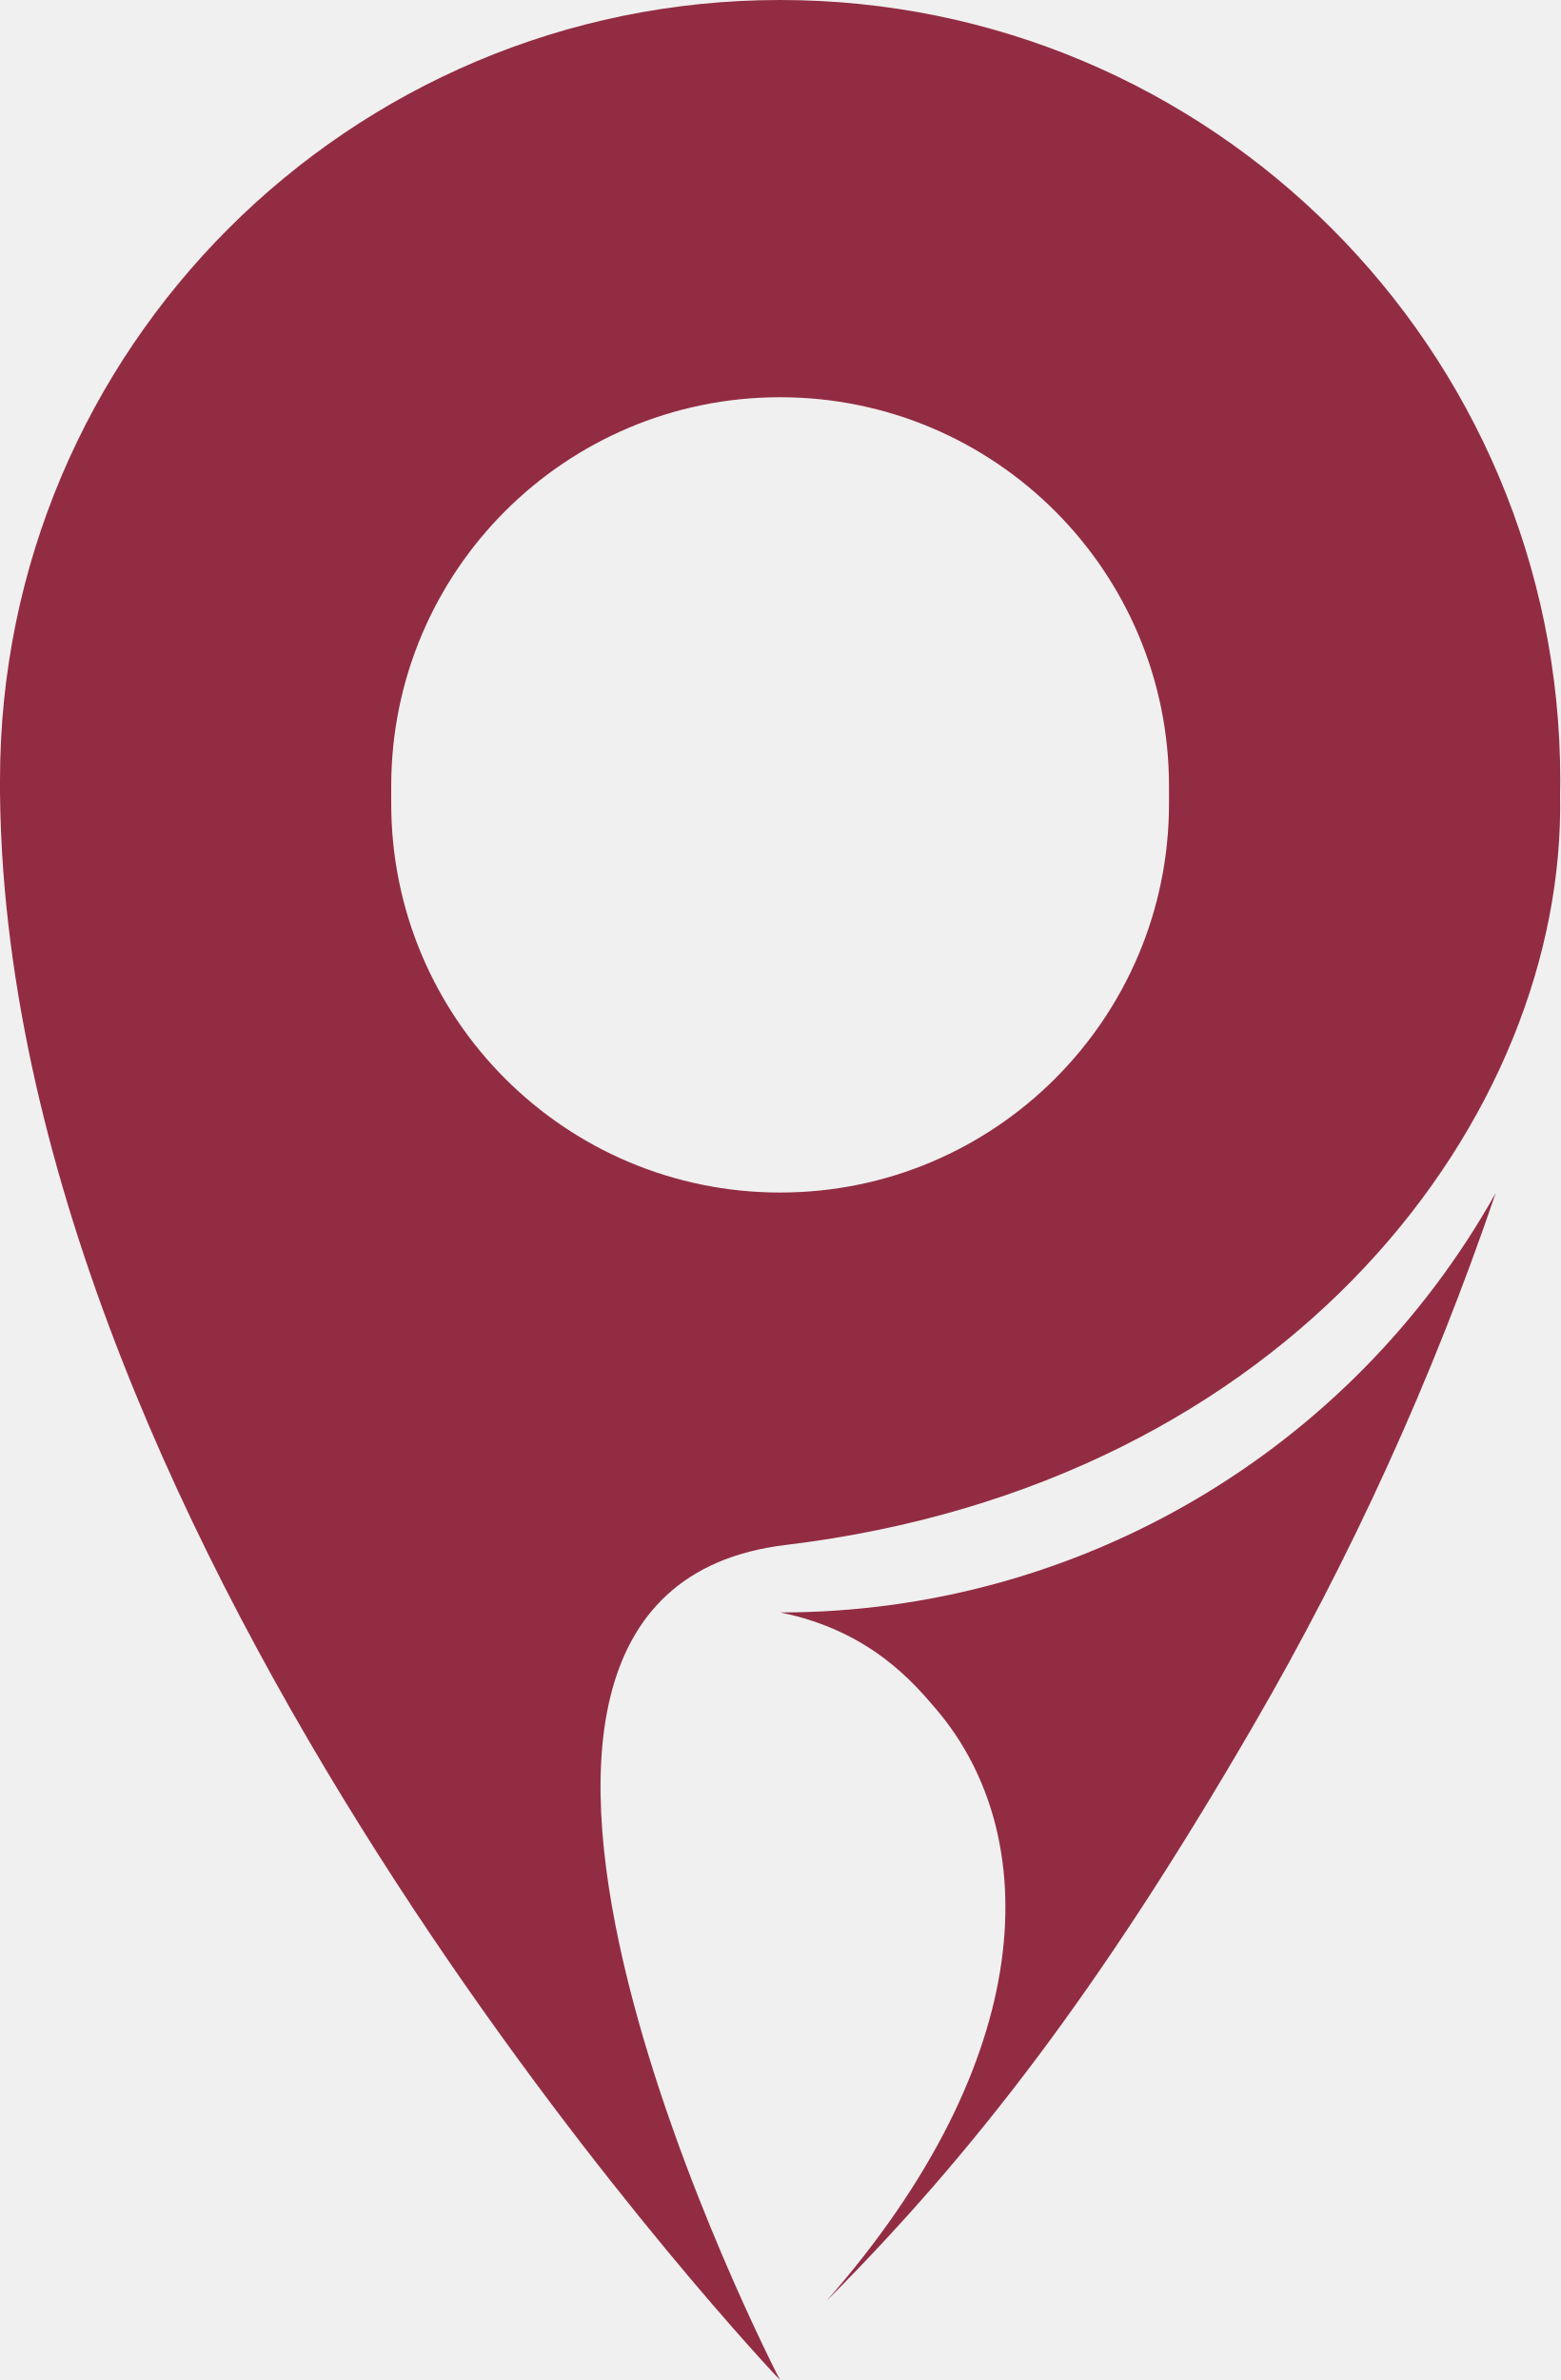
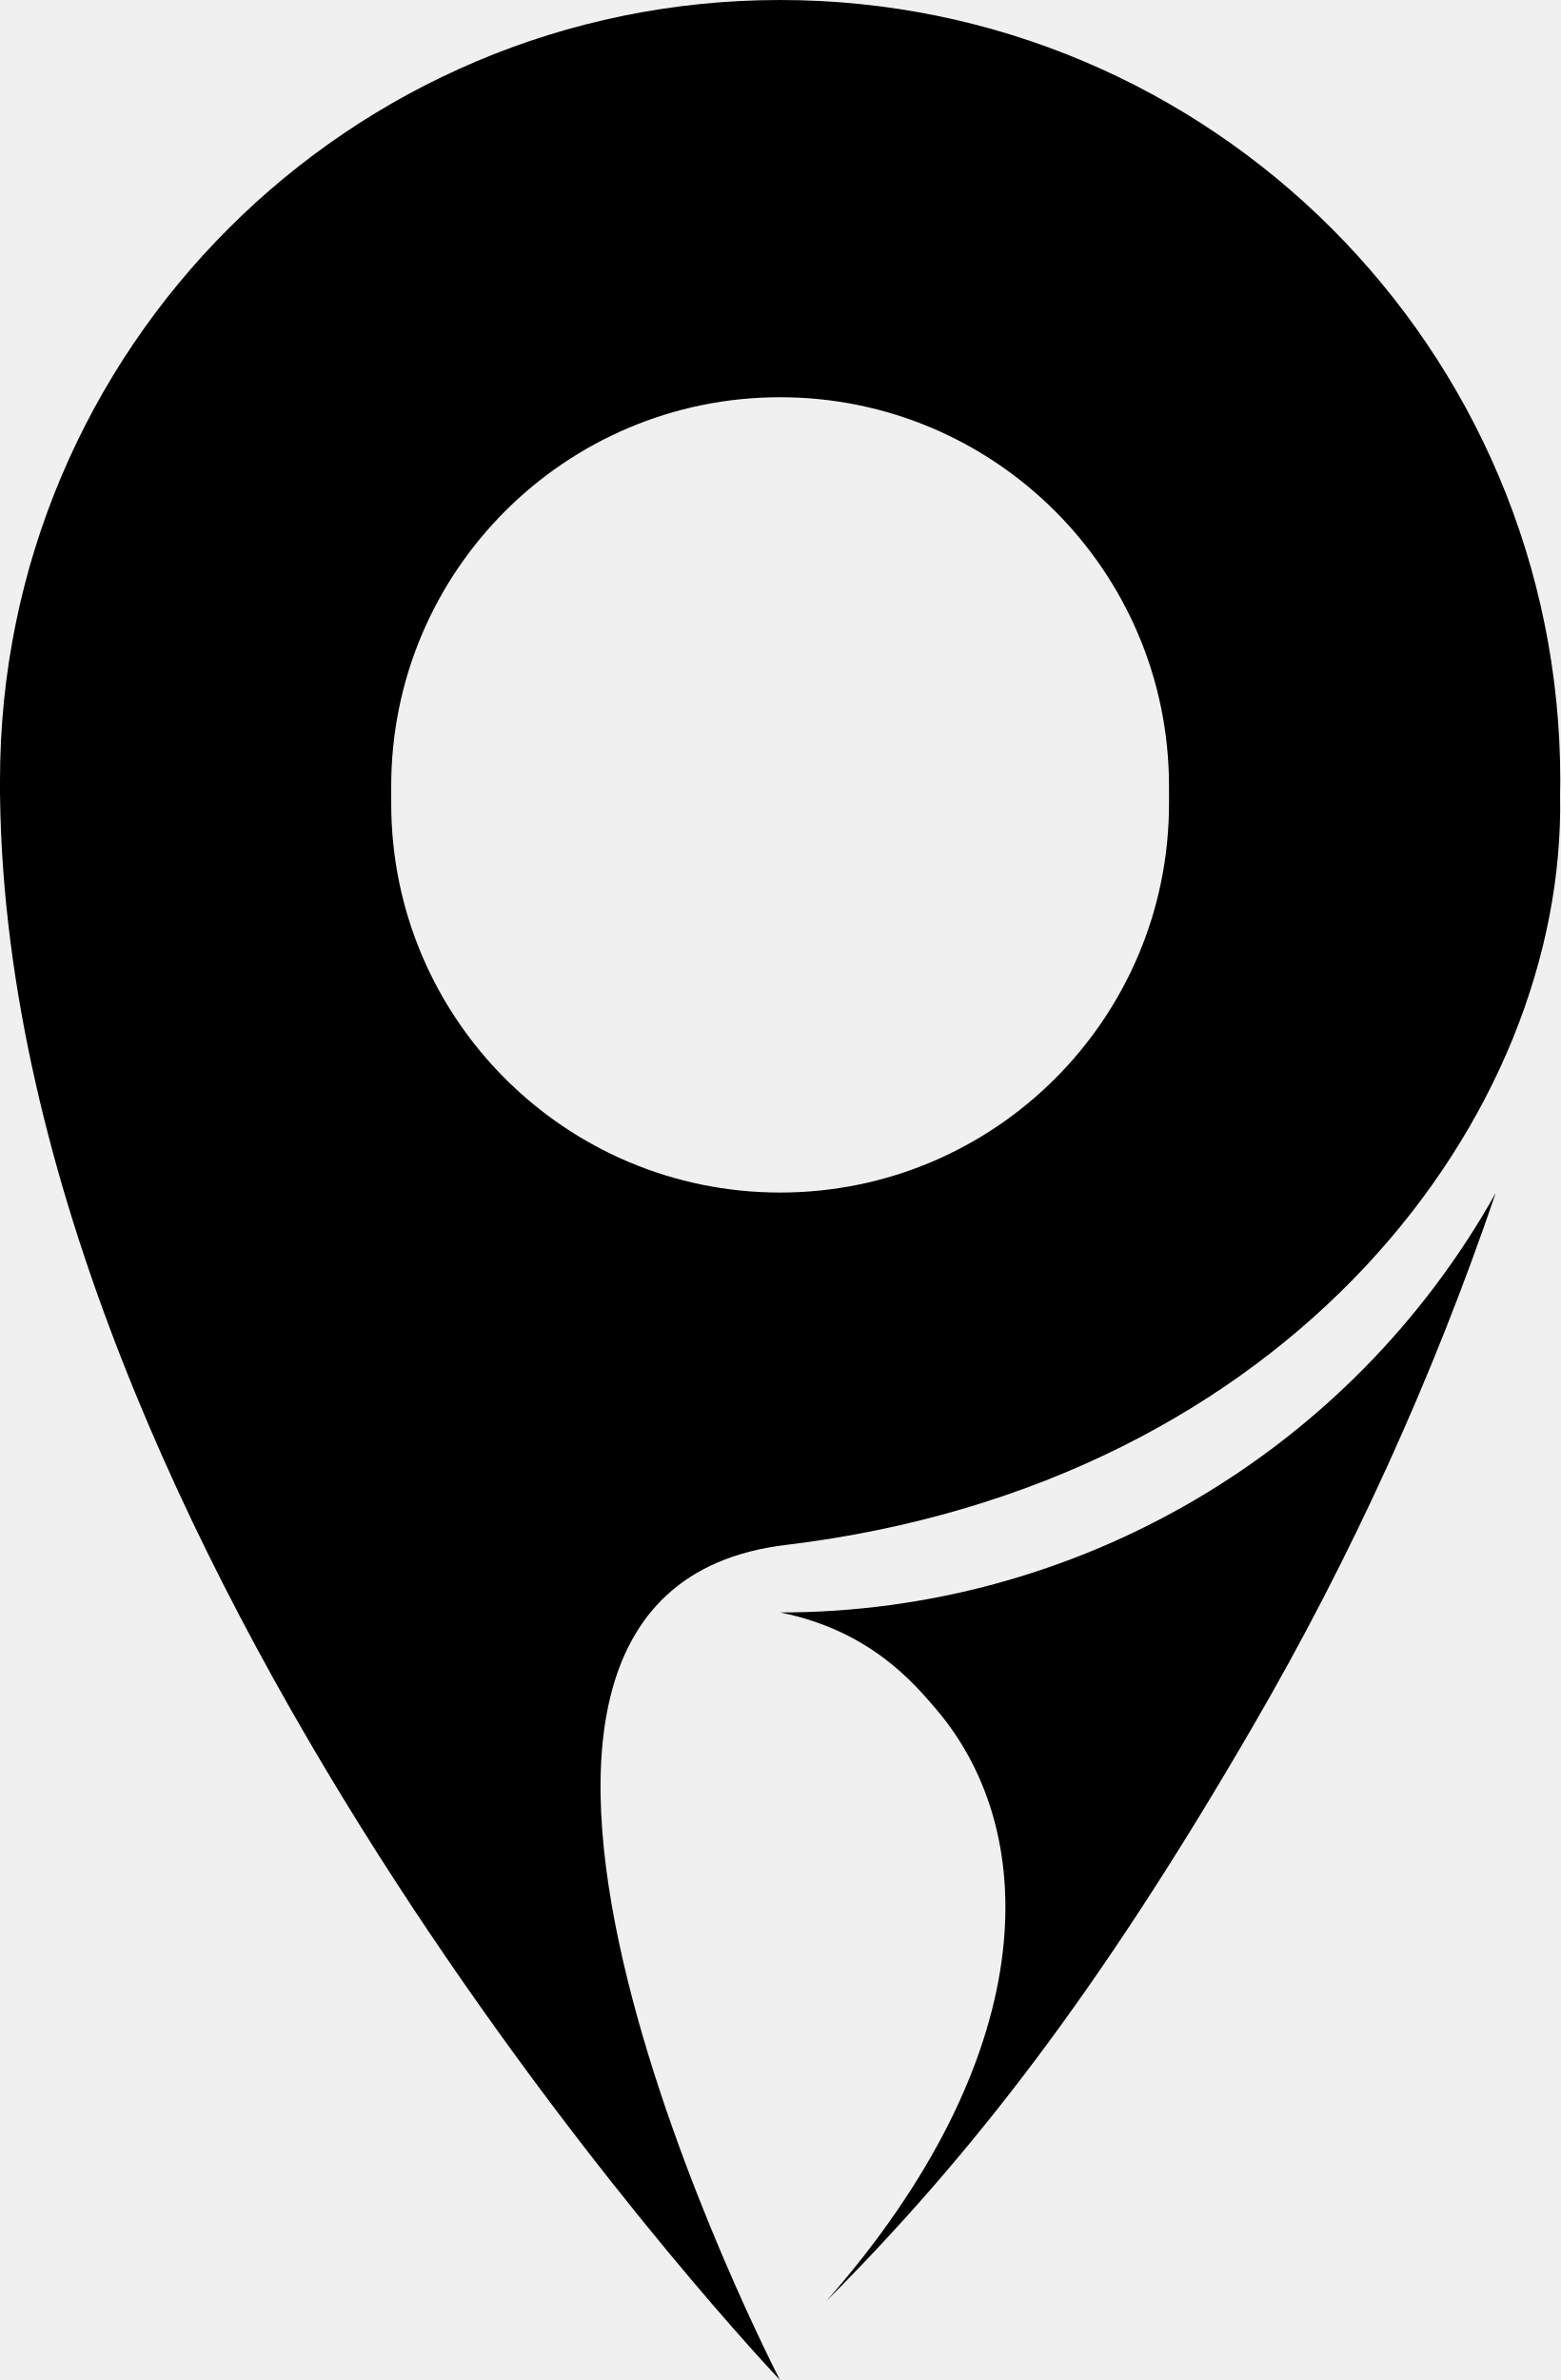
<svg xmlns="http://www.w3.org/2000/svg" viewBox="0 0 338.56 516.34">
  <defs>
    <style>.cls-1{fill:none;}.cls-1,.cls-2{stroke:#1d1d1b;stroke-miterlimit:10;}.cls-2{fill:#fff;}.cls-3{fill:#922c43;}</style>
  </defs>
  <g id="Capa_2" data-name="Capa 2">
-     <path class="cls-1" d="M445.18,425.77" transform="translate(-138.9 -157.05)" />
-     <path class="cls-2" d="M394.26,561.08" transform="translate(-138.9 -157.05)" />
+     <path className="cls-1" d="M445.18,425.77" transform="translate(-138.9 -157.05)" />
+     <path className="cls-2" d="M394.26,561.08" transform="translate(-138.9 -157.05)" />
  </g>
  <g id="Capa_3" data-name="Capa 3">
-     <path class="cls-3" d="M477.46,326.33h0A169.28,169.28,0,0,0,308.18,157.05h0A169.28,169.28,0,0,0,138.9,326.33h0c0,.95,0,1.87,0,2.78q.09,8.47.72,17v0c12.16,163.07,168.54,327.3,168.54,327.3S219.72,503,309.37,492.23C419.29,479,478.75,398.75,477.42,329.59h0C477.45,328.51,477.46,327.42,477.46,326.33Zm-84.9,5.06a84.38,84.38,0,0,1-84.38,84.38h0a84.38,84.38,0,0,1-84.39-84.38v-3.78a84.38,84.38,0,0,1,84.39-84.38h0a84.38,84.38,0,0,1,84.38,84.38Z" transform="translate(-138.9 -157.05)" />
+     <path className="cls-3" d="M477.46,326.33h0A169.28,169.28,0,0,0,308.18,157.05h0A169.28,169.28,0,0,0,138.9,326.33h0c0,.95,0,1.87,0,2.78q.09,8.47.72,17v0c12.16,163.07,168.54,327.3,168.54,327.3S219.72,503,309.37,492.23C419.29,479,478.75,398.75,477.42,329.59h0C477.45,328.51,477.46,327.42,477.46,326.33Zm-84.9,5.06a84.38,84.38,0,0,1-84.38,84.38h0a84.38,84.38,0,0,1-84.39-84.38v-3.78a84.38,84.38,0,0,1,84.39-84.38h0a84.38,84.38,0,0,1,84.38,84.38Z" transform="translate(-138.9 -157.05)" />
  </g>
  <g id="Capa_4" data-name="Capa 4">
-     <path class="cls-3" d="M463.45,415.87a177.86,177.86,0,0,1-155.27,91c19.61,3.93,29.16,15.51,33.87,21,23.29,27.35,22.46,75.7-23.81,128.37,31.45-31.55,59-66.92,92.55-124.71A640.83,640.83,0,0,0,463.45,415.87Z" transform="translate(-138.9 -157.05)" />
+     <path className="cls-3" d="M463.45,415.87a177.86,177.86,0,0,1-155.27,91c19.61,3.93,29.16,15.51,33.87,21,23.29,27.35,22.46,75.7-23.81,128.37,31.45-31.55,59-66.92,92.55-124.71A640.83,640.83,0,0,0,463.45,415.87Z" transform="translate(-138.9 -157.05)" />
  </g>
</svg>
